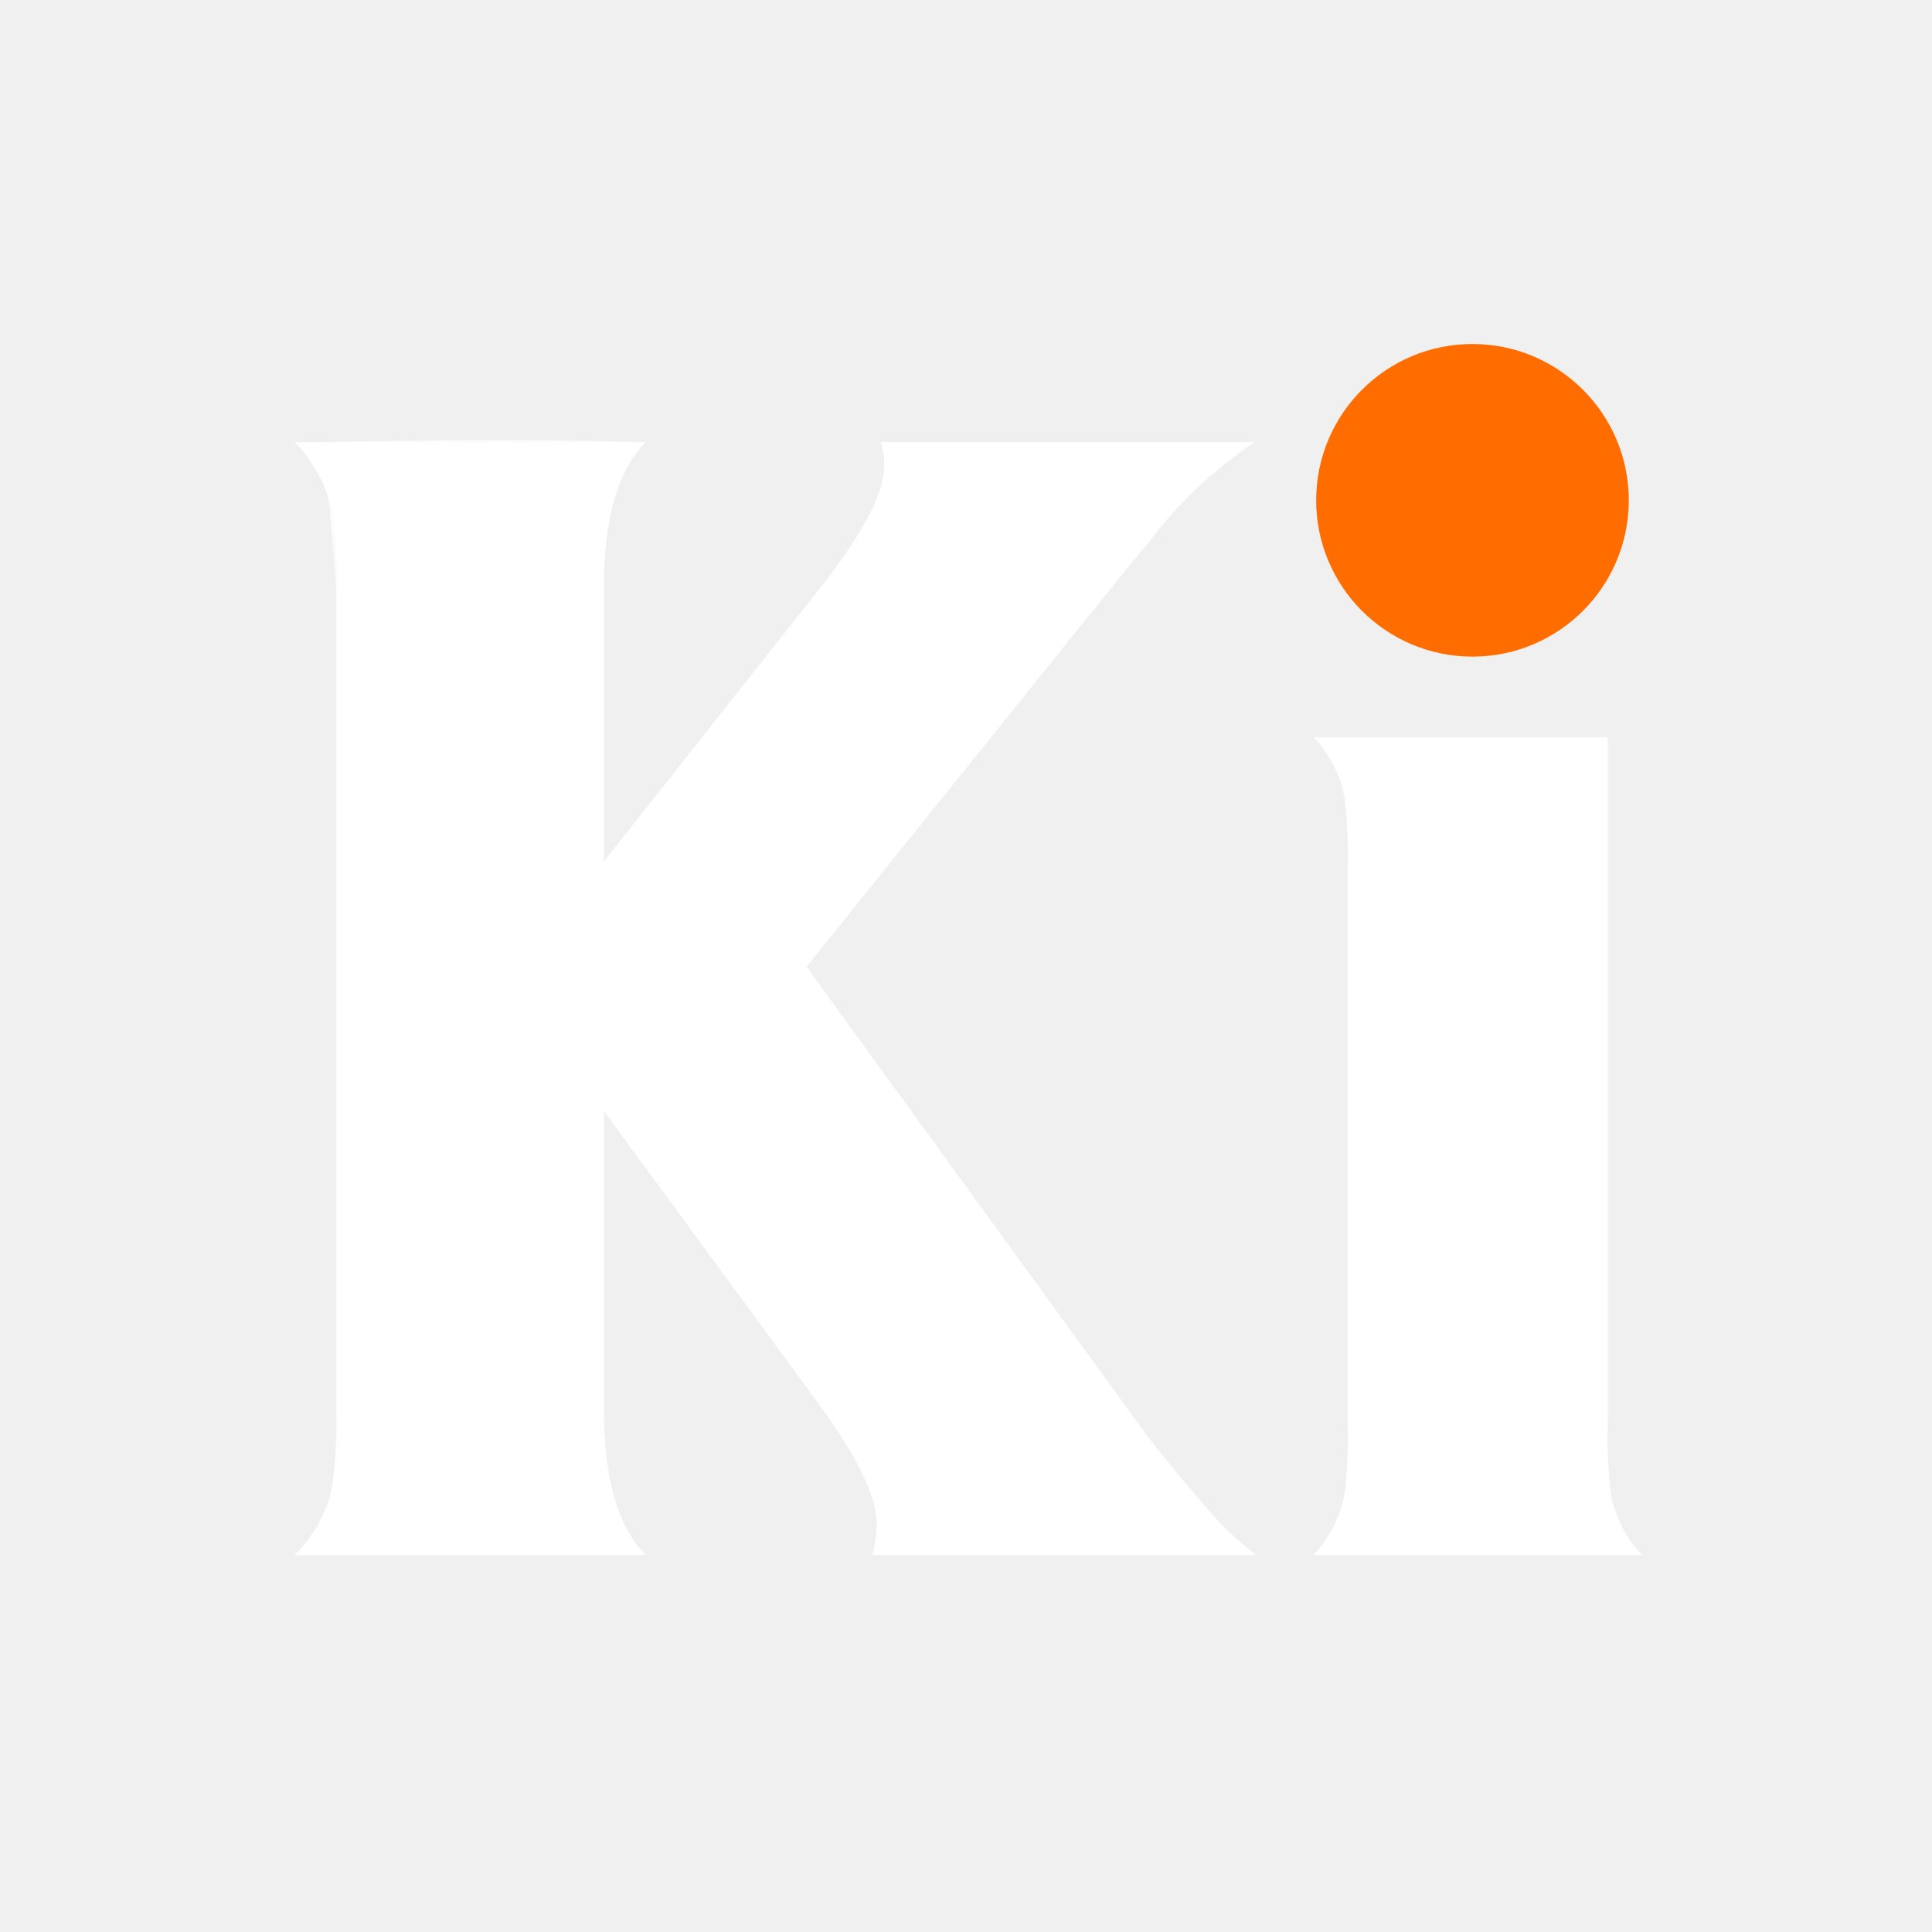
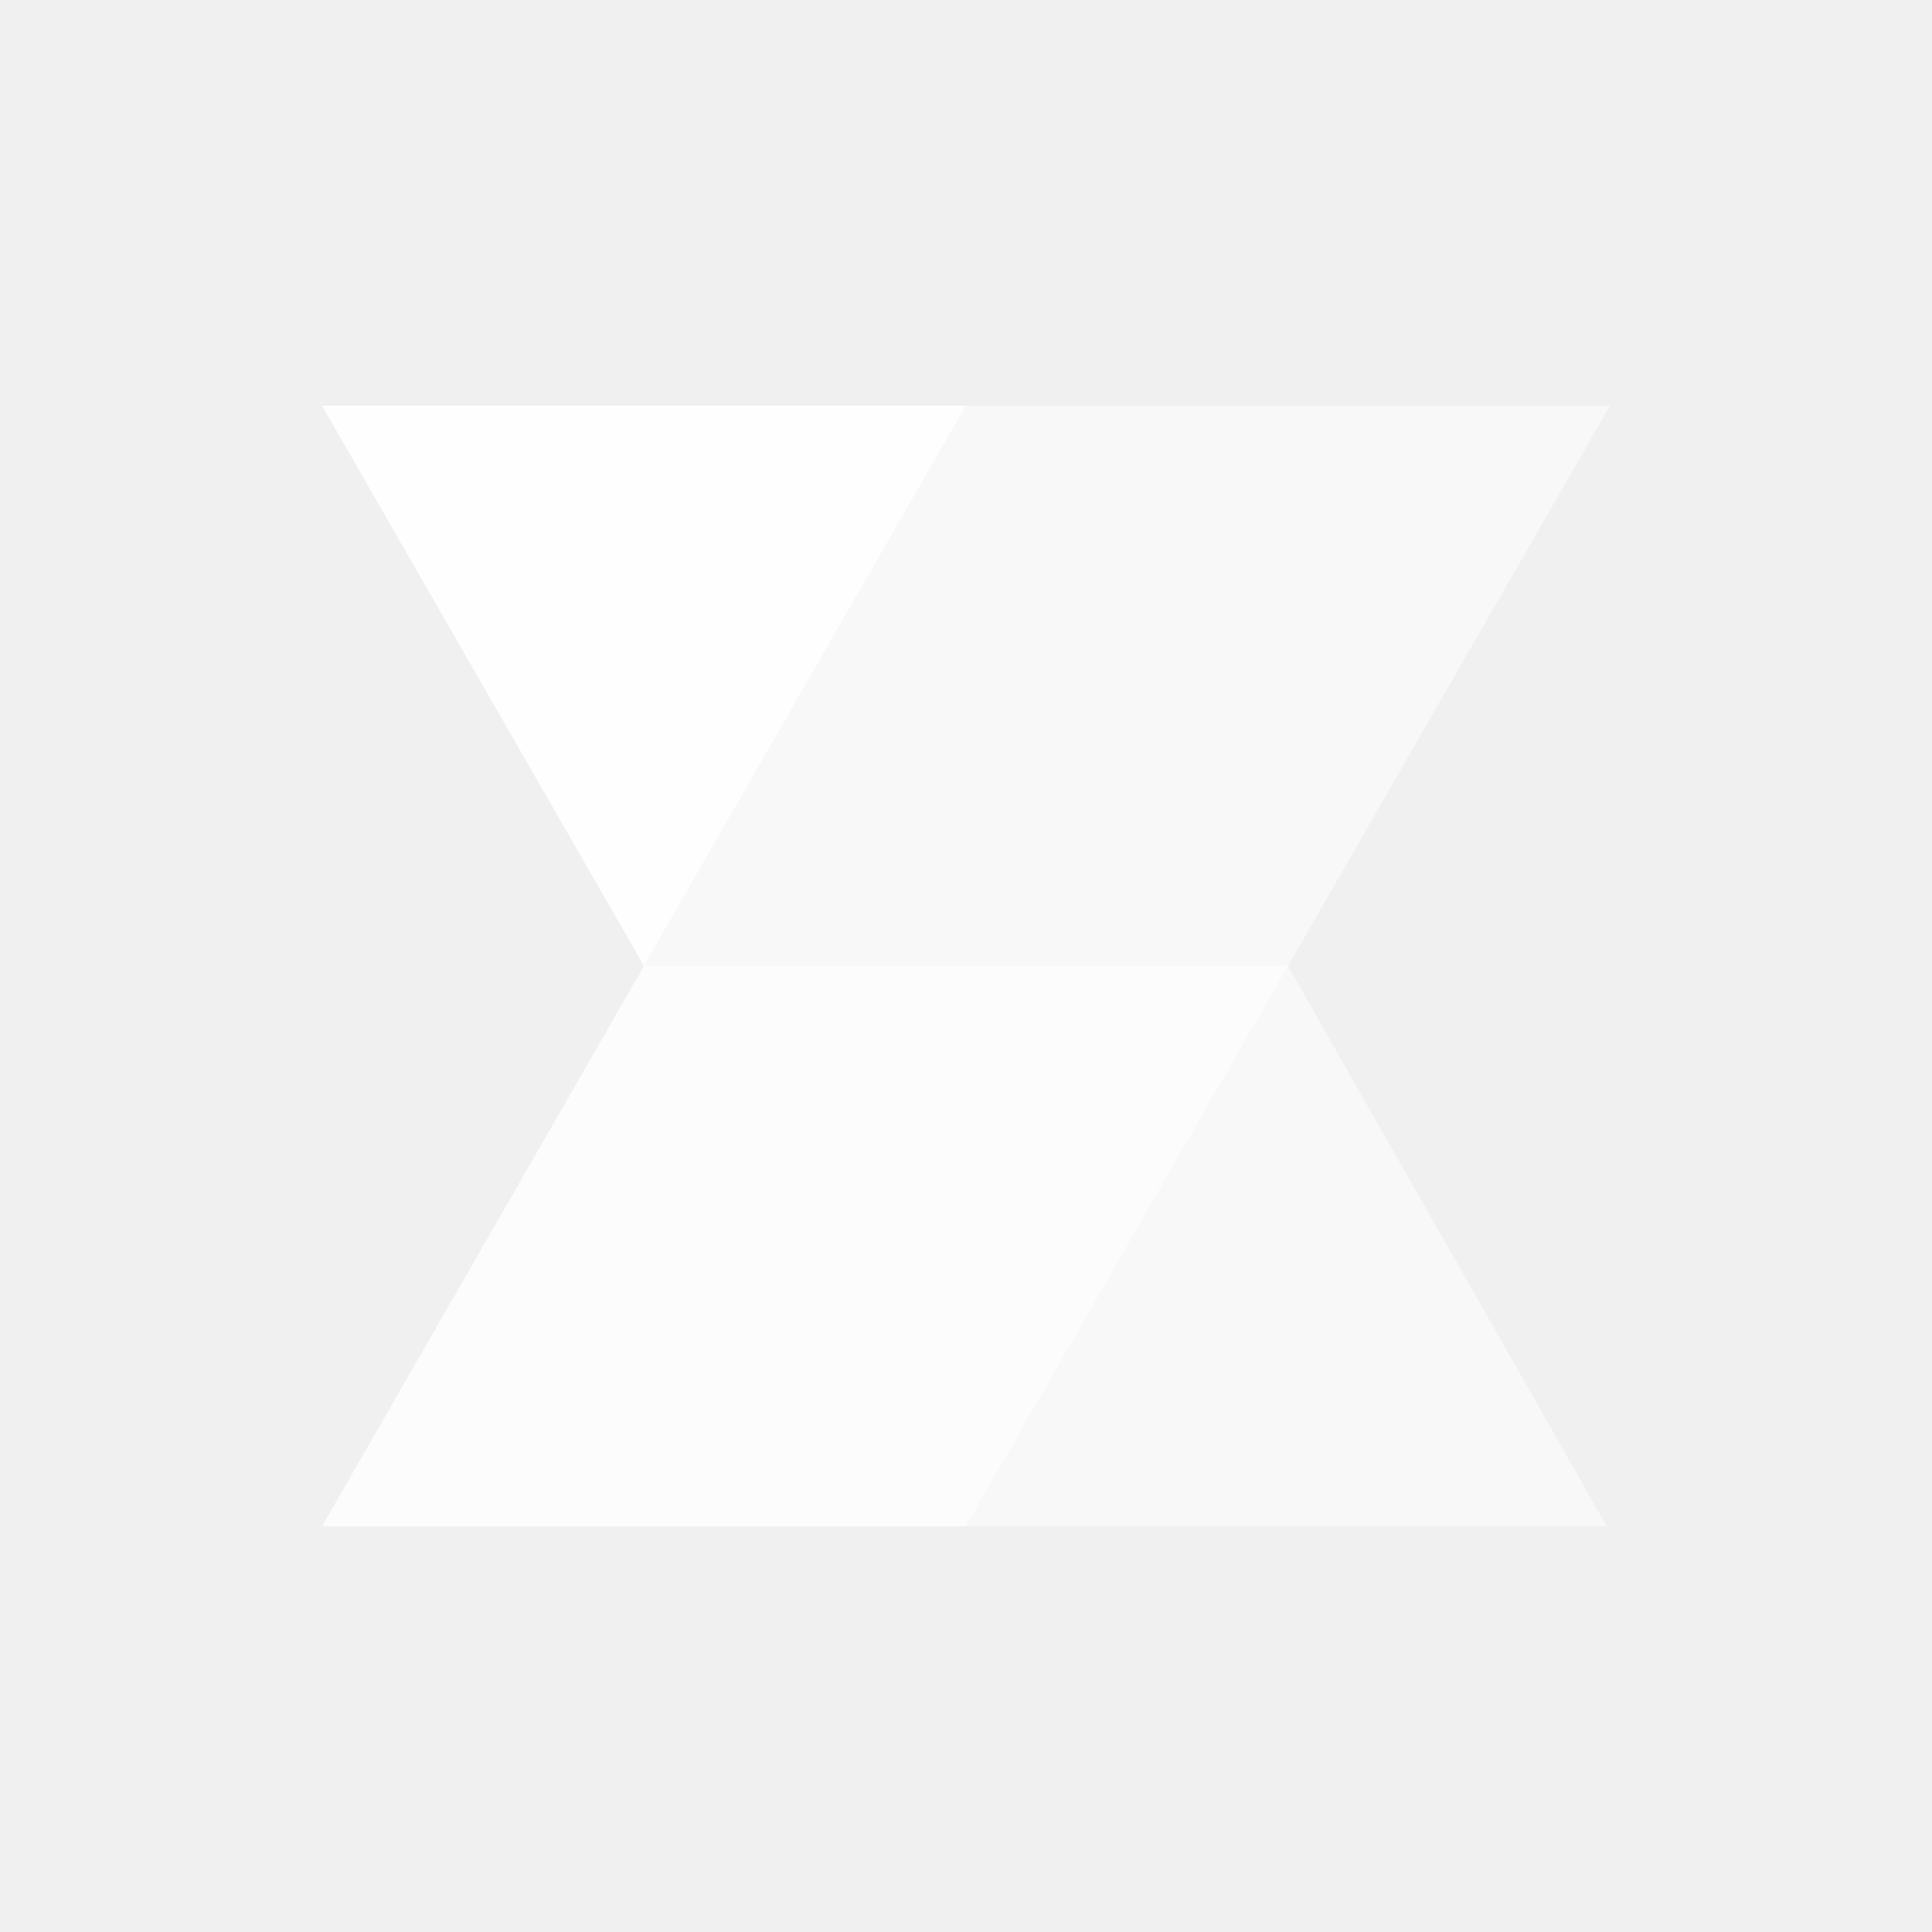
- <svg xmlns="http://www.w3.org/2000/svg" xmlns:xlink="http://www.w3.org/1999/xlink" viewBox="0 0 24 24" version="1.1" id="svg5496" width="24" height="24">
-   <defs id="defs5435">
-     <style id="style5390">.cls-1{fill:none;}.cls-2{isolation:isolate;}.cls-15,.cls-3{mix-blend-mode:overlay;}.cls-4{clip-path:url(#clip-path);}.cls-16,.cls-5{opacity:0.75;}.cls-5,.cls-7{mix-blend-mode:multiply;}.cls-6{clip-path:url(#clip-path-2);}.cls-7{opacity:0.6;}.cls-8{fill:url(#Безымянный_градиент_10);}.cls-9{mix-blend-mode:saturation;fill:url(#Безымянный_градиент_28);}.cls-10{clip-path:url(#clip-path-3);}.cls-11,.cls-16{fill:#fff;}.cls-12{fill:url(#Безымянный_градиент_114);}.cls-13{fill:url(#Безымянный_градиент_104);}.cls-14{fill:#ff6d00;}.cls-15{opacity:0.5;}</style>
-     <linearGradient id="Безымянный_градиент_10" x1="50.009" x2="50.009" y2="100" gradientUnits="userSpaceOnUse" gradientTransform="matrix(0.5265399,0,0,0.5265398,-2.882245,0.4406579)">
-       <stop offset="0" stop-color="#2b4bb7" id="stop5398" style="stop-color:#404040;stop-opacity:1" />
-       <stop offset="1" stop-color="#2b2fb7" id="stop5400" style="stop-color:#262626;stop-opacity:1" />
-     </linearGradient>
-     <radialGradient id="Безымянный_градиент_28" cx="50.009" cy="23.272" r="28.023" gradientTransform="matrix(0,-0.5265398,0.9388205,0,1.601556,39.02597)" gradientUnits="userSpaceOnUse">
-       <stop offset="0" stop-color="#2b4bed" id="stop5403" style="stop-color:#666666;stop-opacity:1" />
-       <stop offset="1" stop-color="#2b2fb7" id="stop5405" style="stop-color:#404040;stop-opacity:1" />
-     </radialGradient>
-     <radialGradient id="Безымянный_градиент_114" cx="47.361" cy="53.197" r="38.302" gradientUnits="userSpaceOnUse">
-       <stop offset="0.001" stop-color="#fff" stop-opacity="0" id="stop5411" />
-       <stop offset="0.148" stop-color="#fbfbfb" stop-opacity="0.039" id="stop5413" />
-       <stop offset="0.372" stop-color="#f1f1f1" stop-opacity="0.146" id="stop5415" />
-       <stop offset="0.647" stop-color="#e0e0e0" stop-opacity="0.322" id="stop5417" />
-       <stop offset="0.958" stop-color="#c9c9c8" stop-opacity="0.564" id="stop5419" />
-       <stop offset="1" stop-color="#c6c6c5" stop-opacity="0.6" id="stop5421" />
-     </radialGradient>
-     <radialGradient xlink:href="#%D0%91%D0%B5%D0%B7%D1%8B%D0%BC%D1%8F%D0%BD%D0%BD%D1%8B%D0%B9_%D0%B3%D1%80%D0%B0%D0%B4%D0%B8%D0%B5%D0%BD%D1%82_114" id="radialGradient6102" gradientUnits="userSpaceOnUse" cx="47.361" cy="53.197" r="38.302" gradientTransform="matrix(0.5265399,0,0,0.5265398,-2.814641,0.427182)" />
-     <radialGradient xlink:href="#%D0%91%D0%B5%D0%B7%D1%8B%D0%BC%D1%8F%D0%BD%D0%BD%D1%8B%D0%B9_%D0%B3%D1%80%D0%B0%D0%B4%D0%B8%D0%B5%D0%BD%D1%82_114" id="radialGradient6104" gradientUnits="userSpaceOnUse" cx="47.361" cy="53.197" r="38.302" gradientTransform="matrix(0.5265399,0,0,0.5265398,-2.814641,0.427182)" />
-   </defs>
-   <g class="cls-2" id="g5494" transform="matrix(0.4558059,0,0,0.4558059,1.311513,-0.2008545)" style="stroke-width:2.194">
-     <rect class="cls-8" x="-2.877" width="52.654" height="52.654" rx="11.701" id="rect5459" y="0.441" style="fill:url(#%D0%91%D0%B5%D0%B7%D1%8B%D0%BC%D1%8F%D0%BD%D0%BD%D1%8B%D0%B9_%D0%B3%D1%80%D0%B0%D0%B4%D0%B8%D0%B5%D0%BD%D1%82_10);stroke-width:1.146" />
-     <rect class="cls-9" x="-2.877" width="52.654" height="52.654" rx="11.701" id="rect5461" y="0.441" style="fill:url(#%D0%91%D0%B5%D0%B7%D1%8B%D0%BC%D1%8F%D0%BD%D0%BD%D1%8B%D0%B9_%D0%B3%D1%80%D0%B0%D0%B4%D0%B8%D0%B5%D0%BD%D1%82_28);stroke-width:1.146" />
-     <path class="cls-11" d="m 13.581,23.918 5.847,-7.395 q 1.792,-2.261 1.793,-3.382 a 1.726,1.726 0 0 0 -0.102,-0.652 h 10.206 a 11.638,11.638 0 0 0 -2.91,2.752 q -0.55,0.652 -1.649,2.018 l -7.664,9.53 9.147,12.59 q 0.651,0.897 2.118,2.567 a 9.826,9.826 0 0 0 0.998,0.876 H 20.895 a 3.346,3.346 0 0 0 0.122,-0.835 q 0,-1.12 -1.548,-3.239 l -5.887,-8.026 v 8.128 q 0,2.832 1.141,3.973 H 5.147 A 3.637,3.637 0 0 0 6.166,41.01 12.4,12.4 0 0 0 6.288,38.871 V 16.442 A 12.406,12.406 0 0 0 6.166,14.303 3.638,3.638 0 0 0 5.147,12.49 h 9.575 q -1.141,1.141 -1.141,3.952 z" id="path5475" style="stroke-width:1.146" />
-     <path class="cls-11" d="m 40.941,20.537 v 18.701 a 13.156,13.156 0 0 0 0.081,1.915 3.293,3.293 0 0 0 0.856,1.67 h -8.964 a 3.298,3.298 0 0 0 0.856,-1.67 13.542,13.542 0 0 0 0.081,-1.915 V 24.081 A 13.048,13.048 0 0 0 33.77,22.187 3.363,3.363 0 0 0 32.934,20.537 Z M 37.396,9.882 a 4.087,4.087 0 0 1 4.074,4.074 4.074,4.074 0 0 1 -8.149,0 4.035,4.035 0 0 1 4.074,-4.074 z" id="path5477" style="stroke-width:1.146" />
-     <path class="cls-12" d="m 13.581,23.918 5.847,-7.395 q 1.792,-2.261 1.793,-3.382 a 1.726,1.726 0 0 0 -0.102,-0.652 h 10.206 a 11.638,11.638 0 0 0 -2.91,2.752 q -0.55,0.652 -1.649,2.018 l -7.664,9.53 9.147,12.59 q 0.651,0.897 2.118,2.567 a 9.826,9.826 0 0 0 0.998,0.876 H 20.895 a 3.346,3.346 0 0 0 0.122,-0.835 q 0,-1.12 -1.548,-3.239 l -5.887,-8.026 v 8.128 q 0,2.832 1.141,3.973 H 5.147 A 3.637,3.637 0 0 0 6.166,41.01 12.4,12.4 0 0 0 6.288,38.871 V 16.442 A 12.406,12.406 0 0 0 6.166,14.303 3.638,3.638 0 0 0 5.147,12.49 h 9.575 q -1.141,1.141 -1.141,3.952 z" id="path5479" style="fill:url(#radialGradient6102);stroke-width:1.146" />
-     <path class="cls-12" d="m 40.941,20.537 v 18.701 a 13.156,13.156 0 0 0 0.081,1.915 3.293,3.293 0 0 0 0.856,1.67 h -8.964 a 3.298,3.298 0 0 0 0.856,-1.67 13.542,13.542 0 0 0 0.081,-1.915 V 24.081 A 13.048,13.048 0 0 0 33.77,22.187 3.363,3.363 0 0 0 32.934,20.537 Z M 37.396,9.882 a 4.087,4.087 0 0 1 4.074,4.074 4.074,4.074 0 0 1 -8.149,0 4.035,4.035 0 0 1 4.074,-4.074 z" id="path5481" style="fill:url(#radialGradient6104);stroke-width:1.146" />
-     <g class="cls-15" id="g5489" style="stroke-width:2.188" transform="matrix(1.005724,0,0,1,-0.48582,2.634574)" />
-     <path class="cls-16" d="M 6.289,16.513 C 6.244,15.833 6.178,15.155 6.116,14.481 A 2.267,2.267 0 0 0 5.884,13.533 8.096,8.096 0 0 0 5.353,12.684 l -0.127,-0.179 0.221,-0.005 q 2.318,-0.058 4.637,-0.062 c 0.773,-0.011 1.546,0.005 2.319,0.007 0.773,0.001 1.546,0.031 2.32,0.045 -0.772,0.035 -1.545,0.086 -2.317,0.109 -0.773,0.024 -1.545,0.06 -2.318,0.071 q -2.318,0.057 -4.637,0.064 l 0.093,-0.184 a 6.362,6.362 0 0 1 0.529,0.892 1.595,1.595 0 0 1 0.16,0.512 c 0.023,0.174 0.033,0.344 0.043,0.515 0.041,0.682 0.022,1.363 0.013,2.044 z" id="path5491" style="stroke-width:1.146" />
-     <circle style="fill:#ff6d00;fill-opacity:1;stroke-width:2.293;stroke-linecap:round;stroke-linejoin:round" id="path6063" cx="37.253" cy="14.076" r="4.26" />
-   </g>
+ <svg xmlns="http://www.w3.org/2000/svg" width="24" height="24" viewBox="0 0 180 180" fill="none">
+   <rect width="180" height="180" fill="none" />
+   <path d="M60 90L30 37.8L90 37.8L60 90Z" fill="white" fill-opacity="0.9" />
+   <path d="M60 90H120L90 142.2H30L60 90Z" fill="white" fill-opacity="0.8" />
+   <path d="M90 37.8H150L120 90H60L90 37.8Z" fill="white" fill-opacity="0.5" />
+   <path d="M120 90L149.7 142.2H90L120 90Z" fill="white" fill-opacity="0.55" />
</svg>
